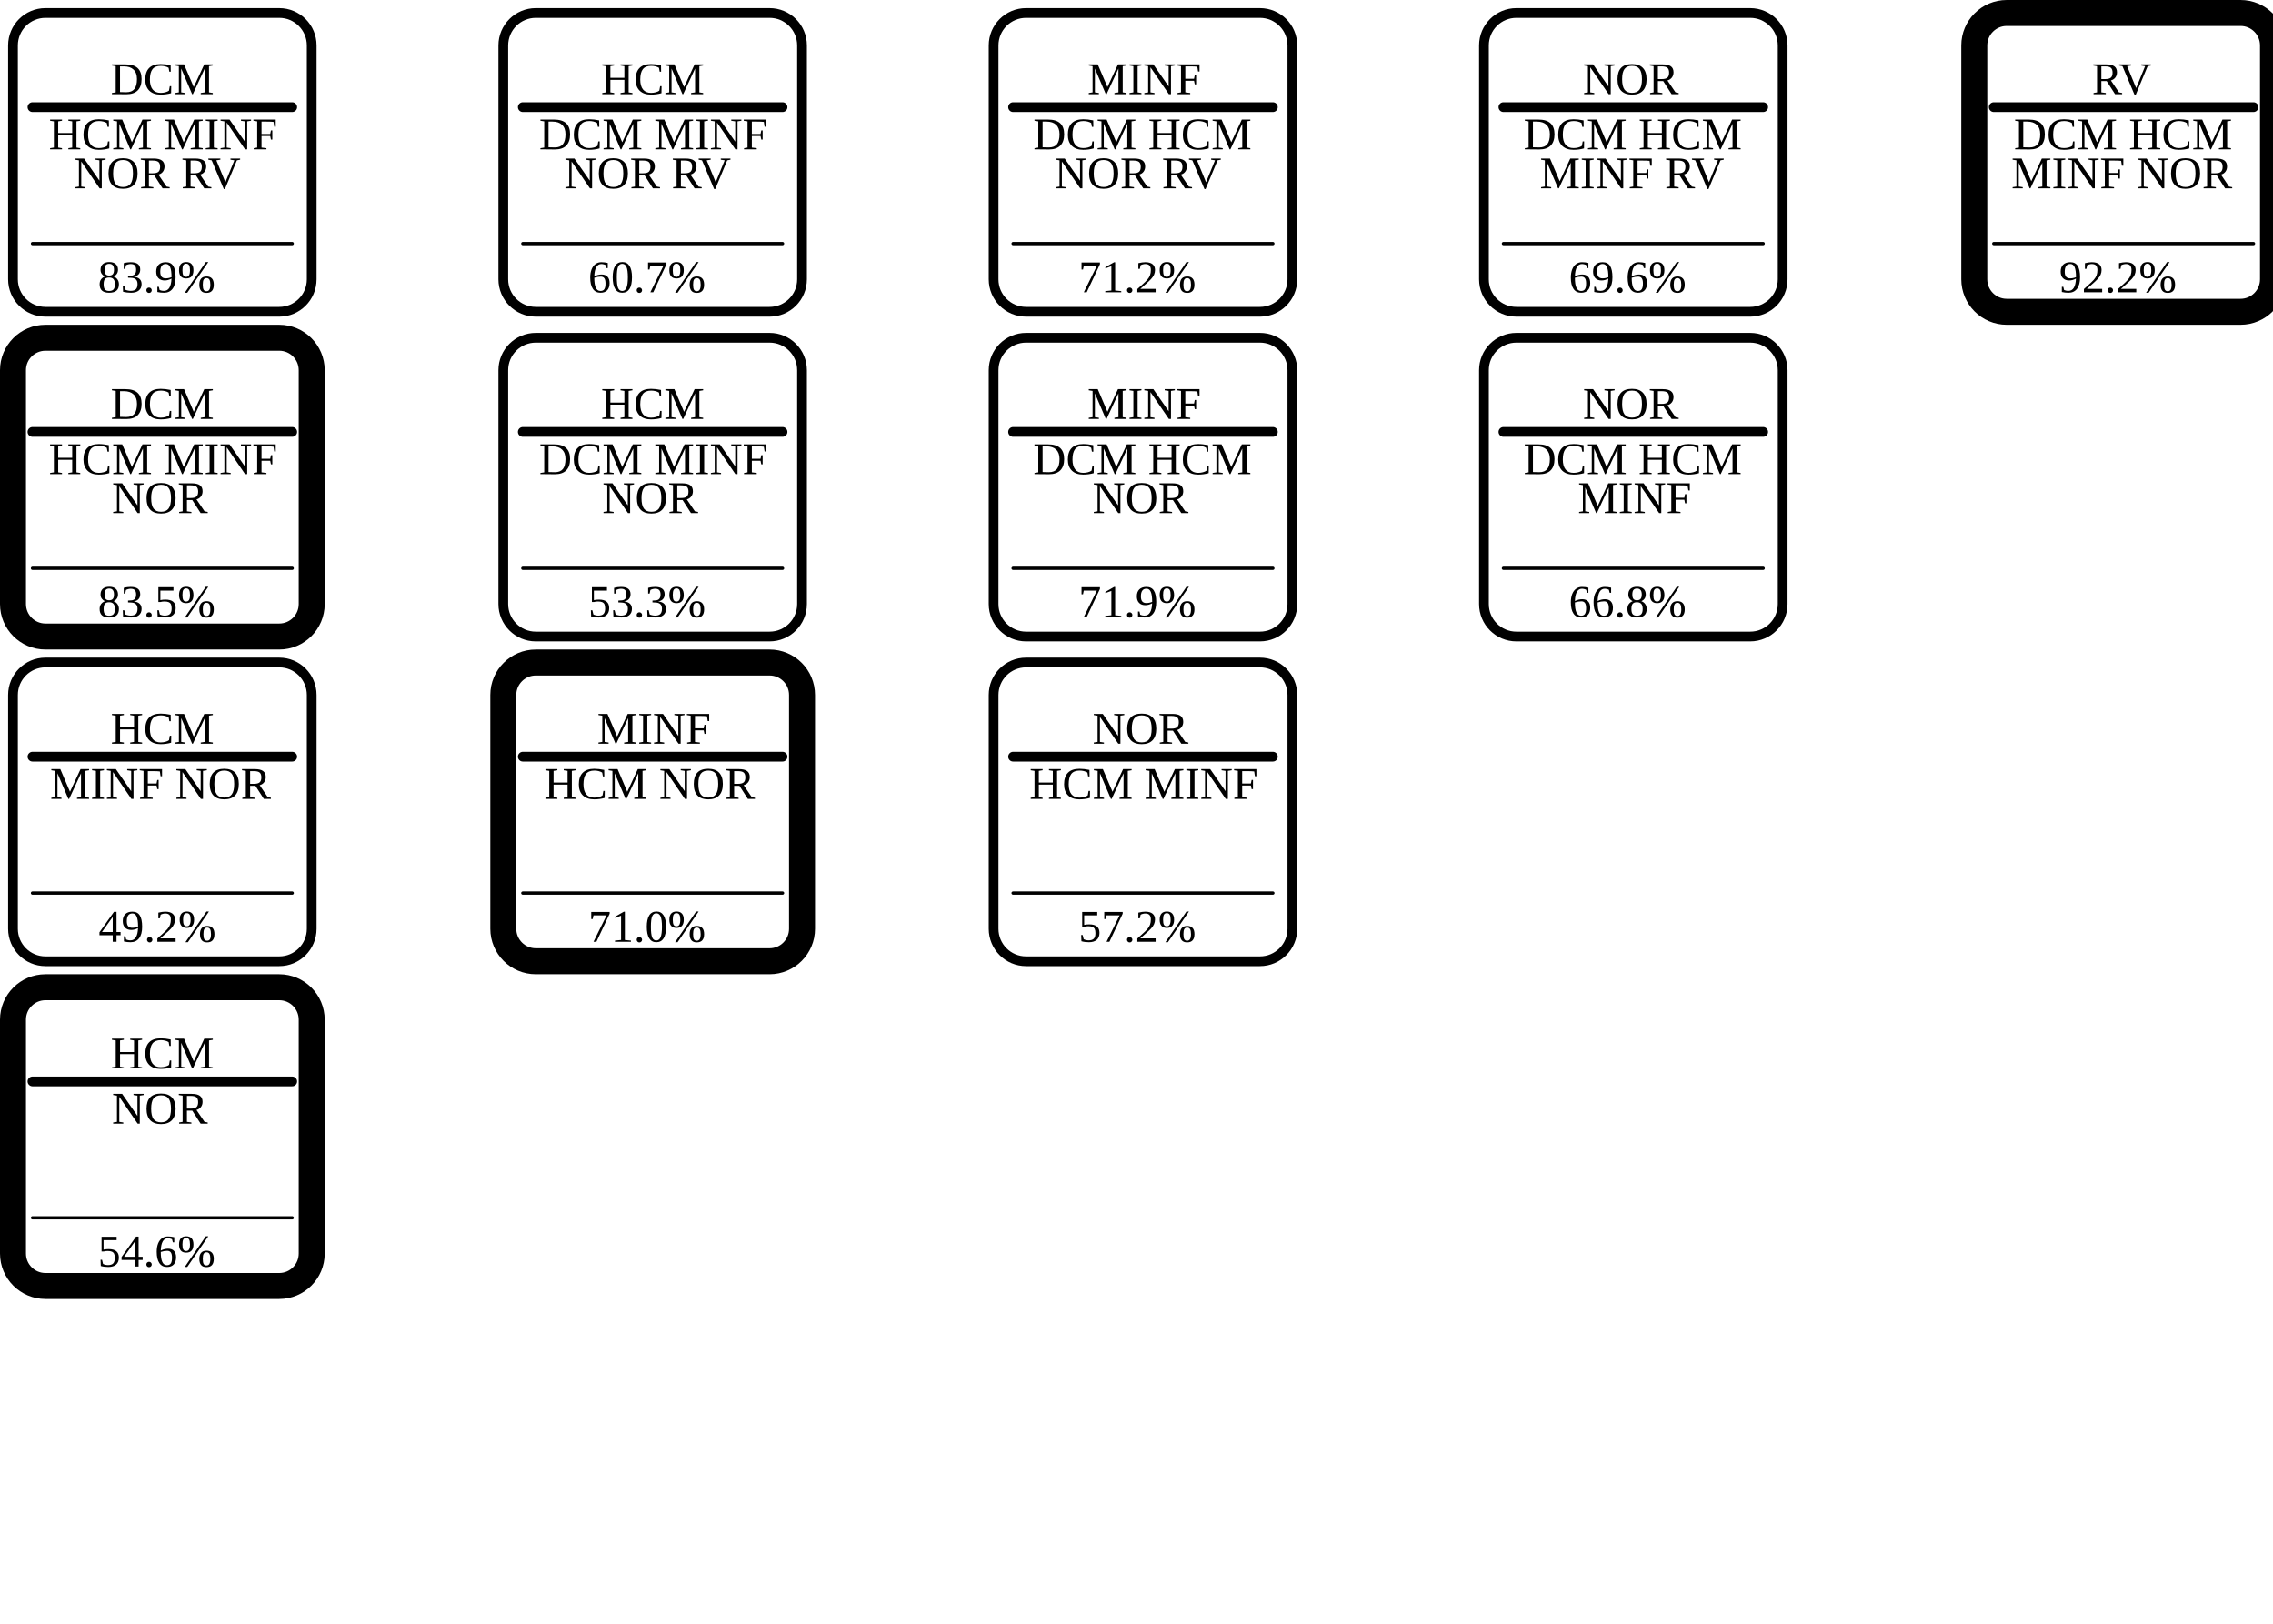
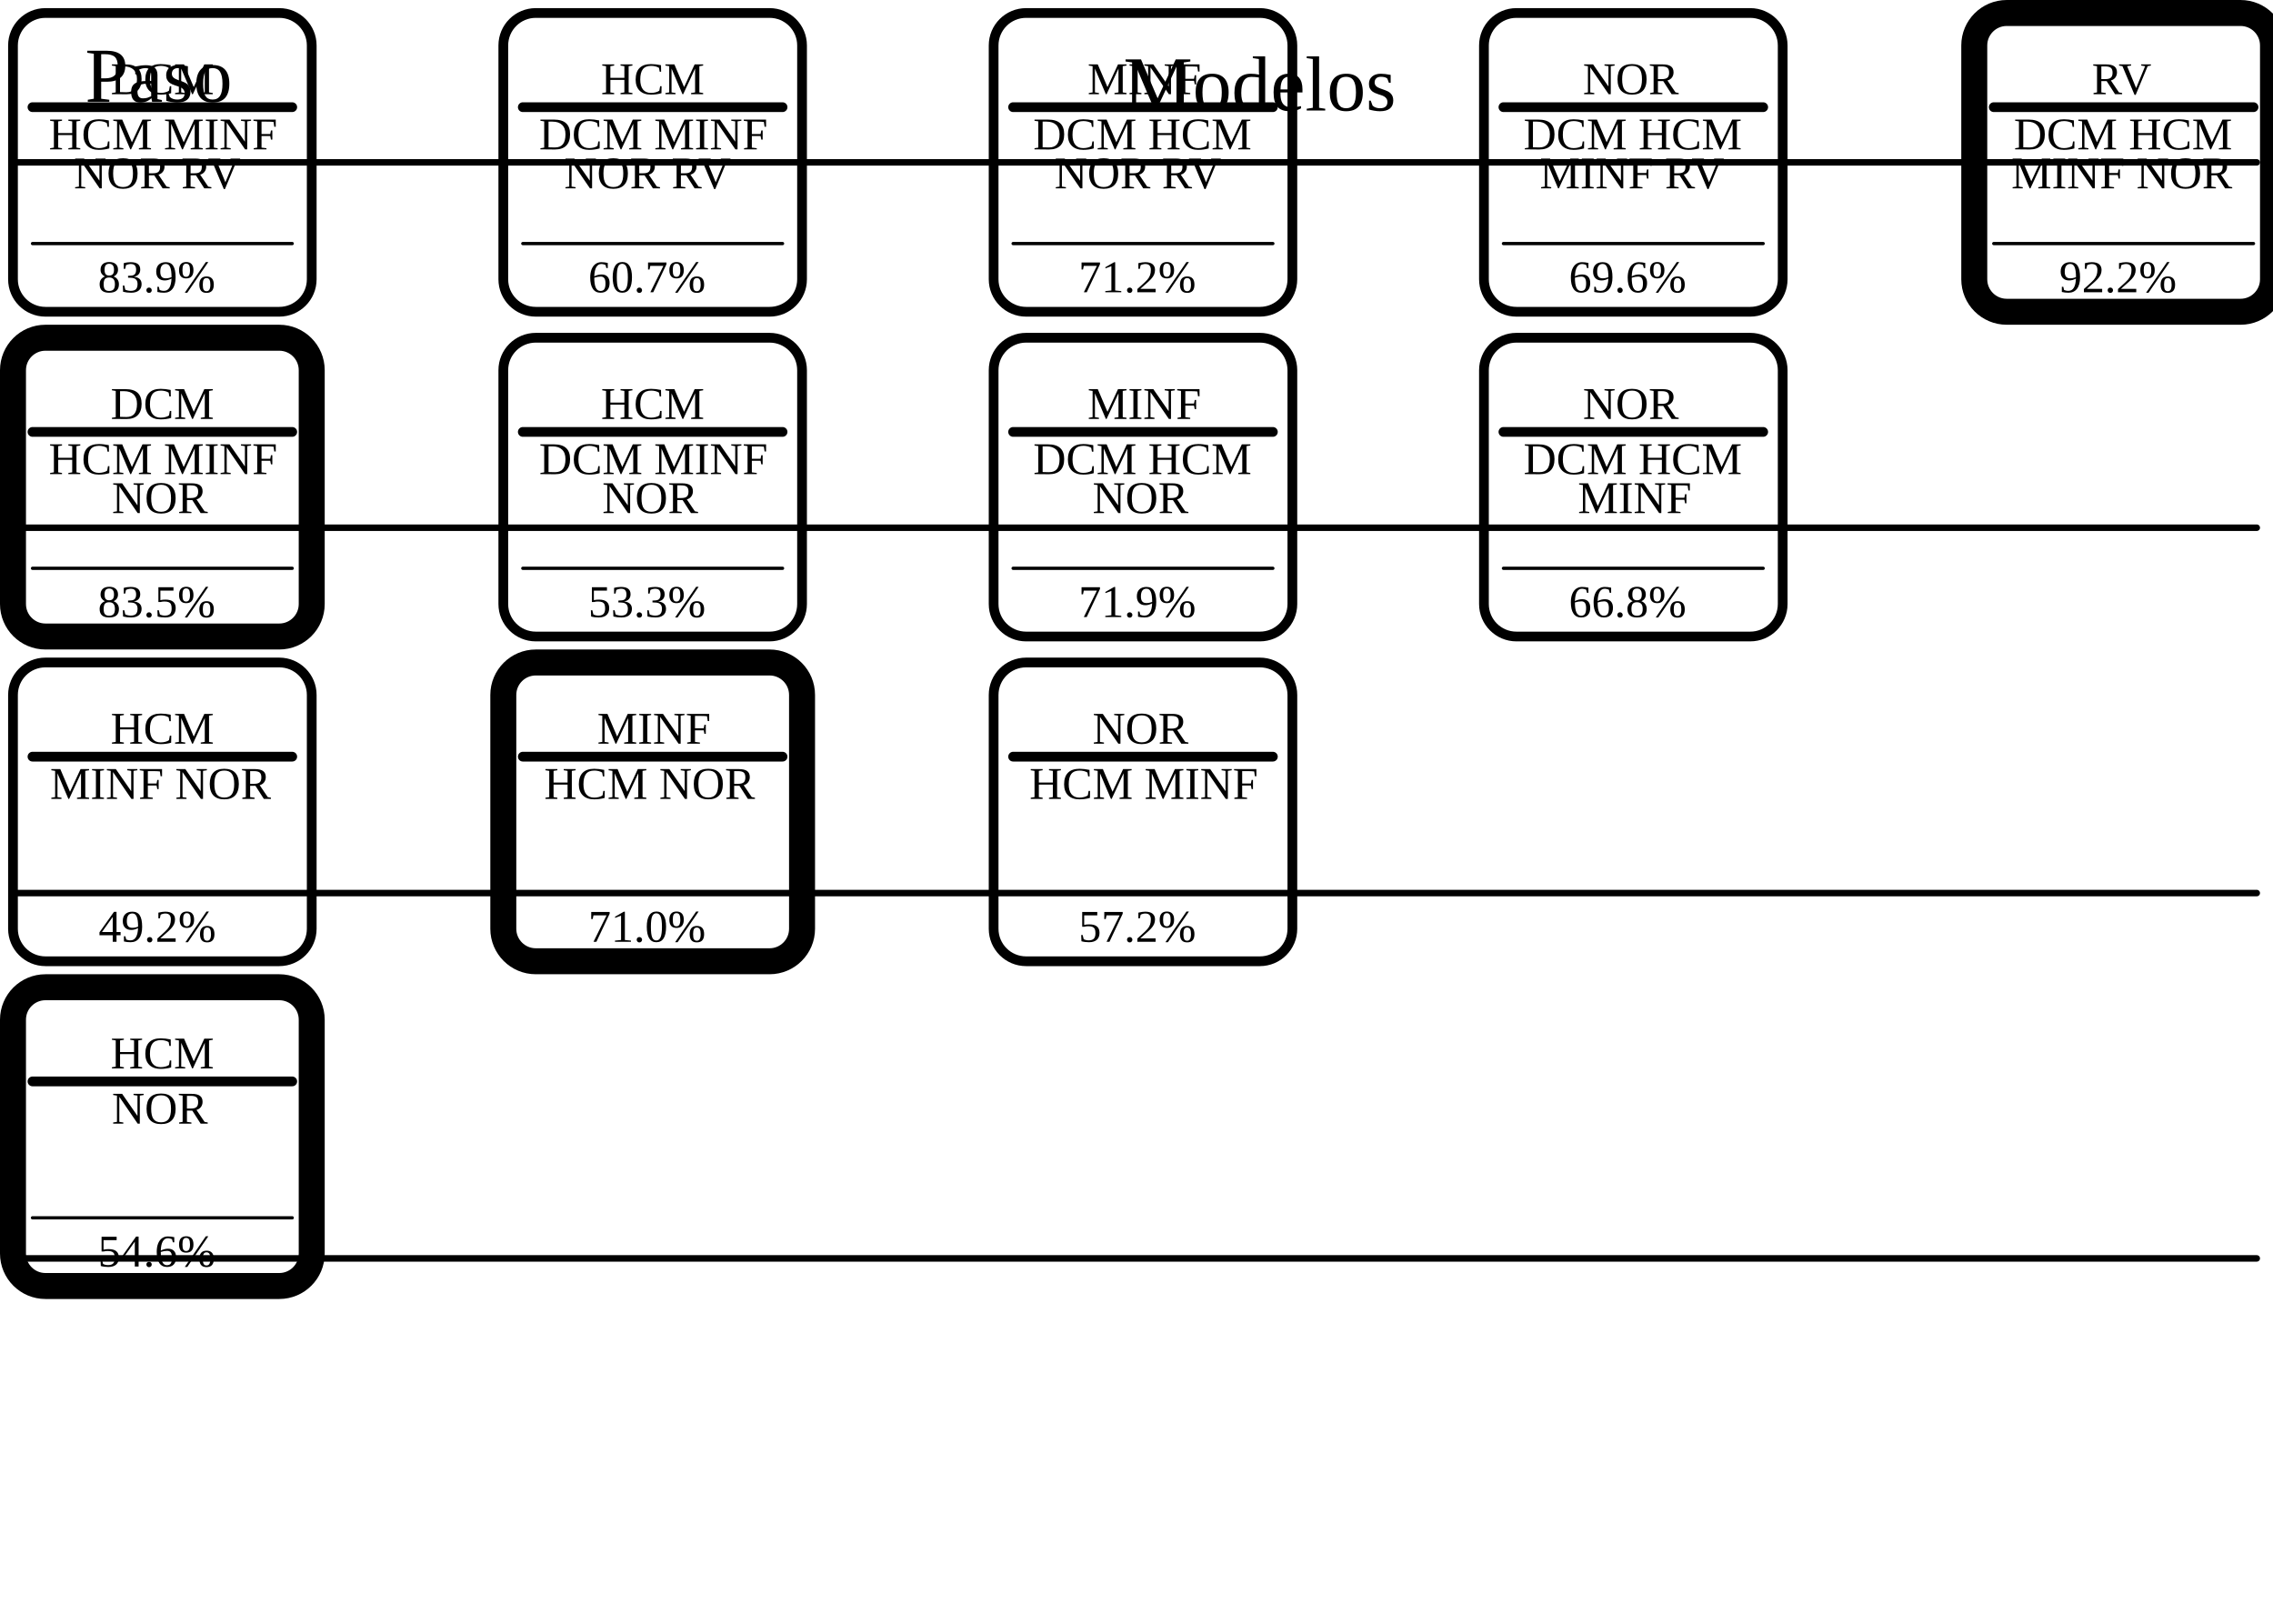
<svg xmlns="http://www.w3.org/2000/svg" xmlns:xlink="http://www.w3.org/1999/xlink" viewBox="0 0 700 500">
  <defs>
    <symbol id="model" viewBox="0 0 100 100">
      <rect style="fill: none; stroke: rgb(0, 0, 0); stroke-linejoin: round; stroke-width: 3px;" x="4" y="4" width="92" height="92" rx="10" ry="10" />
      <use width="100" height="100" xlink:href="#separator" />
    </symbol>
    <symbol id="separator" viewBox="0 0 100 100">
      <line style="stroke: black; stroke-width: 3px; stroke-linecap: round;" x1="10" y1="33" x2="90" y2="33" />
      <line style="stroke: black; stroke-linecap: round;" x1="10" y1="75" x2="90" y2="75" />
    </symbol>
    <symbol id="model_best" viewBox="0 0 100 100">
      <rect style="fill: none; stroke: rgb(0, 0, 0); stroke-linejoin: round; stroke-width: 8px;" x="4" y="4" width="92" height="92" rx="10" ry="10" />
      <use width="100" height="100" xlink:href="#separator" />
    </symbol>
  </defs>
+   <g>
+     <line style="stroke: black; stroke-width: 2px; stroke-linecap: round;" x1="5" y1="50" x2="695" y2="50" />
+     <line style="stroke: black; stroke-width: 2px; stroke-linecap: round;" x1="5" y1="162.5" x2="695" y2="162.5" />
+     <line style="stroke: black; stroke-width: 2px; stroke-linecap: round;" x1="5" y1="275" x2="695" y2="275" />
+     <line style="stroke: black; stroke-width: 2px; stroke-linecap: round;" x1="5" y1="387.5" x2="695" y2="387.5" />
+     <text x="26.19" y="31.345" style="font-size: 24px;">Paso</text>
+     <text x="345.942" y="34.019" style="font-size: 24px; white-space: pre;">Modelos</text>
+   </g>
  <g>
    <g>
      <use width="100" height="100" xlink:href="#model" />
      <text x="34.059" y="29" style="font-size: 14px; white-space: pre;">DCM</text>
      <text x="15.018" y="46" style="font-size: 14px; white-space: pre;">HCM MINF</text>
      <text x="22.732" y="58" style="font-size: 14px; white-space: pre;">NOR RV</text>
      <text x="30.158" y="90" style="font-size: 14px; white-space: pre;">83.9%</text>
    </g>
    <g transform="matrix(1, 0, 0, 1, 151, 0)">
      <use width="100" height="100" xlink:href="#model" />
      <text x="34.067" y="29" style="font-size: 14px; white-space: pre;">HCM</text>
      <text x="15.018" y="46" style="font-size: 14px; white-space: pre;">DCM MINF</text>
      <text x="22.732" y="58" style="font-size: 14px; white-space: pre;">NOR RV</text>
      <text x="30.158" y="90" style="font-size: 14px; white-space: pre;">60.7%</text>
    </g>
    <g transform="matrix(1, 0, 0, 1, 302, 0)">
      <use width="100" height="100" xlink:href="#model" />
      <text x="32.903" y="29" style="font-size: 14px; white-space: pre;">MINF</text>
      <text x="16.182" y="46" style="font-size: 14px; white-space: pre;">DCM HCM</text>
      <text x="22.732" y="58" style="font-size: 14px; white-space: pre;">NOR RV</text>
      <text x="30.158" y="90" style="font-size: 14px; white-space: pre;">71.2%</text>
    </g>
    <g transform="matrix(1, 0, 0, 1, 453, 0)">
      <use width="100" height="100" xlink:href="#model" />
      <text x="34.45" y="29" style="font-size: 14px; white-space: pre;">NOR</text>
      <text x="16.182" y="46" style="font-size: 14px; white-space: pre;">DCM HCM</text>
      <text x="21.185" y="58" style="font-size: 14px; white-space: pre;">MINF RV</text>
      <text x="30.158" y="90" style="font-size: 14px; white-space: pre;">69.6%</text>
    </g>
    <g transform="matrix(1, 0, 0, 1, 604, 0)">
      <use width="100" height="100" xlink:href="#model_best" />
      <text x="40.231" y="29" style="font-size: 14px; white-space: pre;">RV</text>
      <text x="16.182" y="46" style="font-size: 14px; white-space: pre;">DCM HCM</text>
      <text x="15.404" y="58" style="font-size: 14px; white-space: pre;">MINF NOR</text>
      <text x="30.158" y="90" style="font-size: 14px; white-space: pre;">92.2%</text>
    </g>
  </g>
  <g>
    <g transform="matrix(1, 0, 0, 1, 0, 100)">
      <use width="100" height="100" xlink:href="#model_best" />
      <text x="34.067" y="29" style="font-size: 14px; white-space: pre;">DCM</text>
      <text x="15.018" y="46" style="font-size: 14px; white-space: pre;">HCM MINF</text>
      <text x="34.451" y="58" style="font-size: 14px; white-space: pre;">NOR</text>
      <text x="30.158" y="90" style="font-size: 14px; white-space: pre;">83.5%</text>
    </g>
    <g transform="matrix(1, 0, 0, 1, 151, 100)">
      <use width="100" height="100" xlink:href="#model" />
      <text x="34.067" y="29" style="font-size: 14px; white-space: pre;">HCM</text>
      <text x="15.018" y="46" style="font-size: 14px; white-space: pre;">DCM MINF</text>
      <text x="34.451" y="58" style="font-size: 14px; white-space: pre;">NOR</text>
      <text x="30.158" y="90" style="font-size: 14px; white-space: pre;">53.3%</text>
    </g>
    <g transform="matrix(1, 0, 0, 1, 302, 100)">
      <use width="100" height="100" xlink:href="#model" />
      <text x="32.903" y="29" style="font-size: 14px; white-space: pre;">MINF</text>
      <text x="16.182" y="46" style="font-size: 14px; white-space: pre;">DCM HCM</text>
      <text x="34.451" y="58" style="font-size: 14px; white-space: pre;">NOR</text>
      <text x="30.158" y="90" style="font-size: 14px; white-space: pre;">71.9%</text>
    </g>
    <g transform="matrix(1, 0, 0, 1, 453, 100)">
      <use width="100" height="100" xlink:href="#model" />
      <text x="34.45" y="29" style="font-size: 14px; white-space: pre;">NOR</text>
      <text x="16.182" y="46" style="font-size: 14px; white-space: pre;">DCM HCM</text>
      <text x="32.904" y="58" style="font-size: 14px; white-space: pre;">MINF</text>
      <text x="30.158" y="90" style="font-size: 14px; white-space: pre;">66.8%</text>
    </g>
  </g>
  <g>
    <g transform="matrix(1, 0, 0, 1, 0, 200)">
      <use width="100" height="100" xlink:href="#model" />
      <text x="34.067" y="29" style="font-size: 14px; white-space: pre;">HCM</text>
      <text x="15.401" y="46" style="font-size: 14px; white-space: pre;">MINF NOR</text>
      <text x="30.354" y="90" style="font-size: 14px; white-space: pre;">49.2%</text>
    </g>
    <g transform="matrix(1, 0, 0, 1, 151, 200)">
      <use width="100" height="100" xlink:href="#model_best" />
      <text x="32.903" y="29" style="font-size: 14px; white-space: pre;">MINF</text>
      <text x="16.572" y="46" style="font-size: 14px; white-space: pre;">HCM NOR</text>
      <text x="30.158" y="90" style="font-size: 14px; white-space: pre;">71.0%</text>
    </g>
    <g transform="matrix(1, 0, 0, 1, 302, 200)">
      <use width="100" height="100" xlink:href="#model" />
      <text x="34.45" y="29" style="font-size: 14px; white-space: pre;">NOR</text>
      <text x="15.018" y="46" style="font-size: 14px; white-space: pre;">HCM MINF</text>
      <text x="30.158" y="90" style="font-size: 14px; white-space: pre;">57.2%</text>
    </g>
  </g>
  <g>
    <g transform="matrix(1, 0, 0, 1, 0, 300)">
      <use width="100" height="100" xlink:href="#model_best" />
      <text x="34.067" y="29" style="font-size: 14px; white-space: pre;">HCM</text>
      <text x="34.447" y="46" style="font-size: 14px; white-space: pre;">NOR</text>
      <text x="30.158" y="90" style="font-size: 14px; white-space: pre;">54.6%</text>
    </g>
  </g>
</svg>
